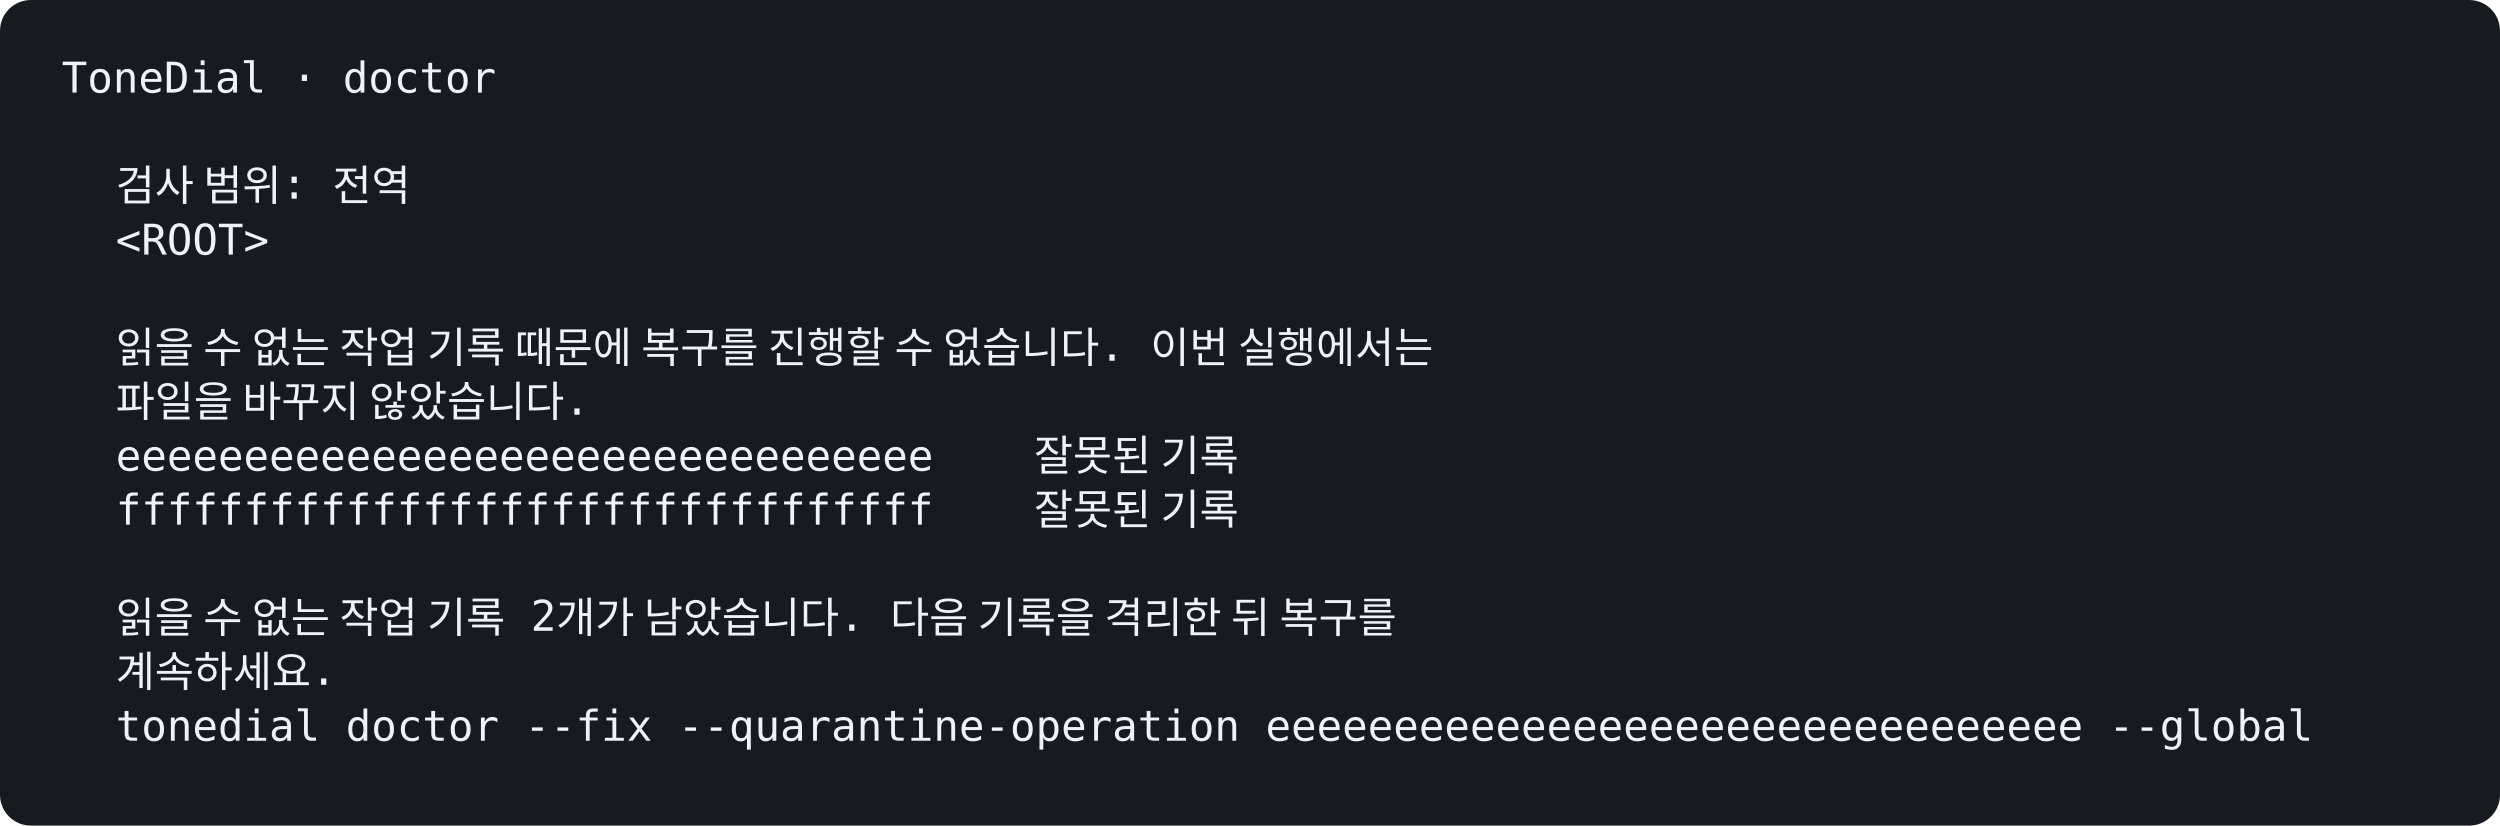
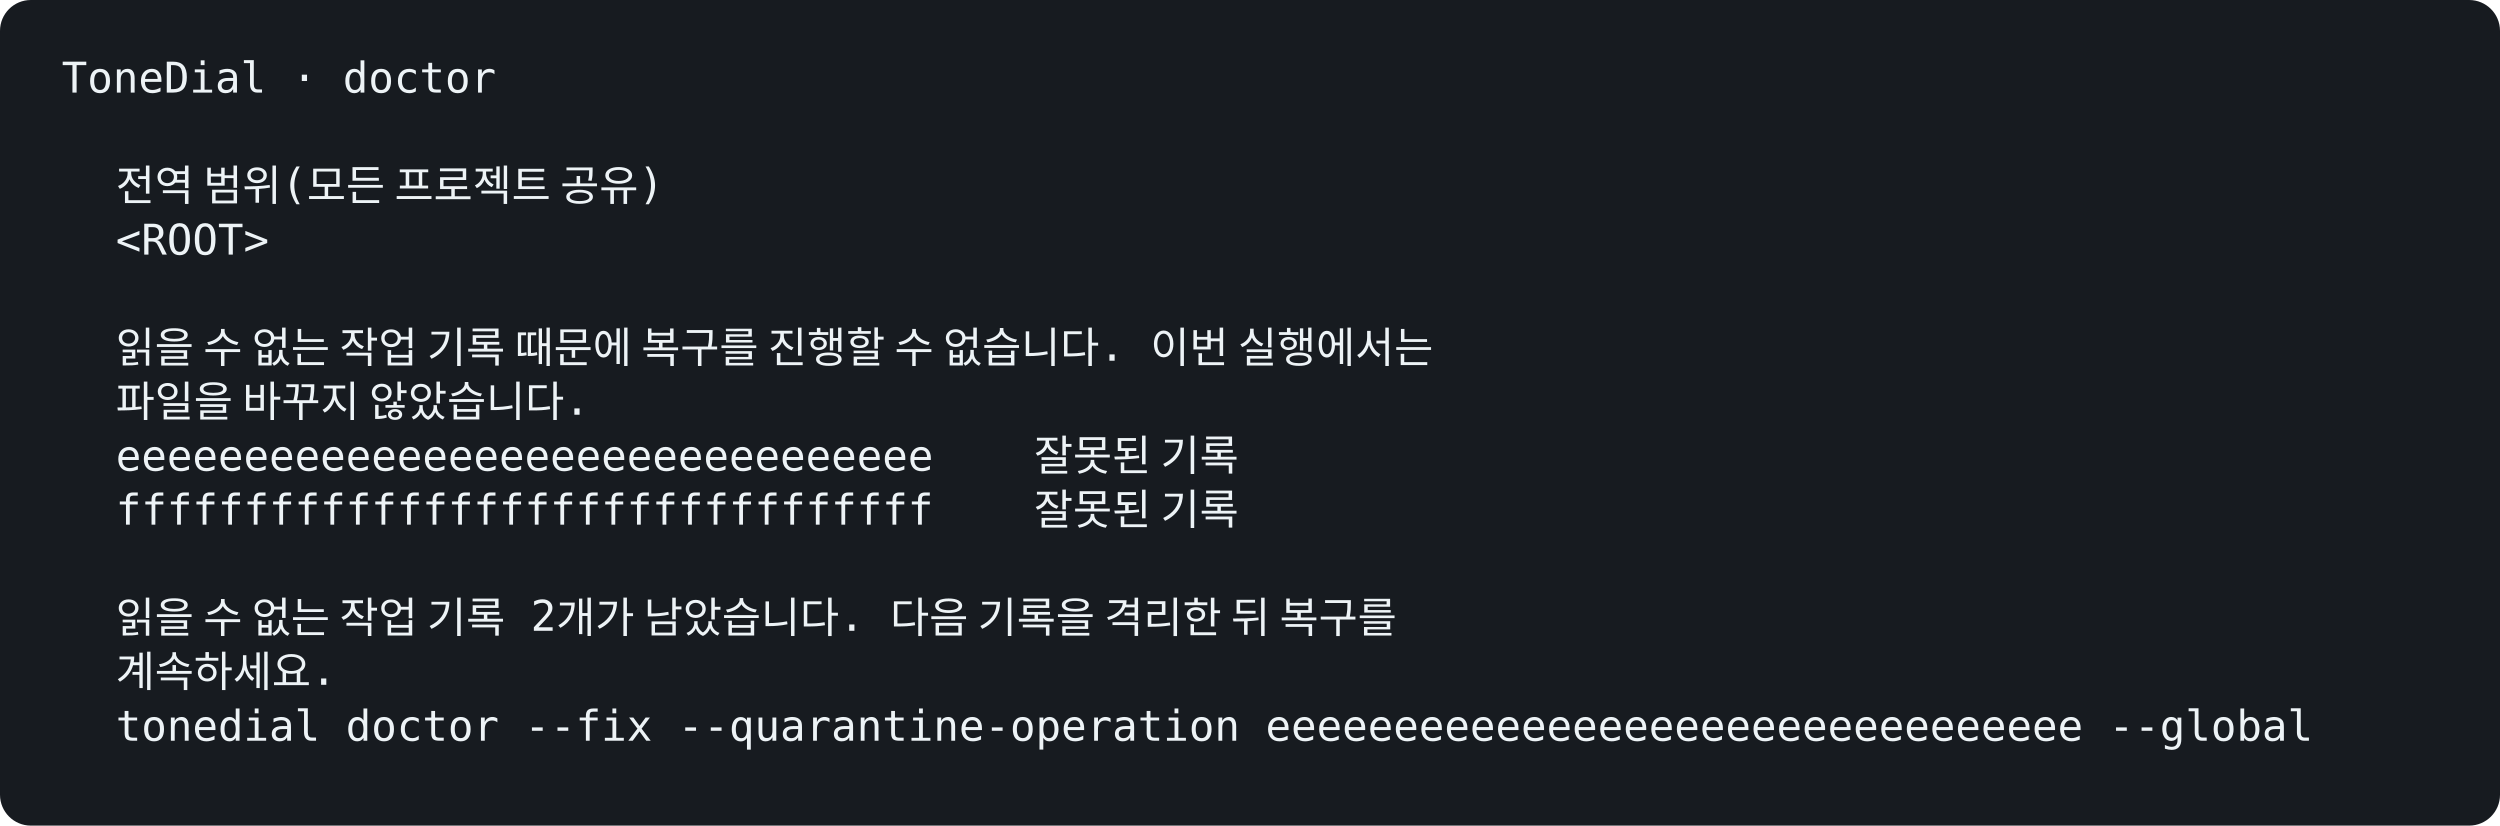
<svg xmlns="http://www.w3.org/2000/svg" width="1296" height="428" viewBox="0 0 1296 428" role="img" aria-labelledby="title description">
  <rect width="100%" height="100%" rx="16" fill="#171b20" />
  <g font-family="ui-monospace, SFMono-Regular, Menlo, Consolas, monospace, system-ui" font-size="22">
    <text x="32" y="48" fill="#edf3f6" font-weight="400" opacity="1">ToneDial · doctor</text>
-     <text x="60" y="104" fill="#edf3f6" font-weight="400" opacity="1">검사 범위: 전역</text>
+     <text x="60" y="104" fill="#edf3f6" font-weight="400" opacity="1">전역 범위(모든 프로젝트 공유)</text>
    <text x="60" y="132" fill="#edf3f6" font-weight="400" opacity="1">&lt;ROOT&gt;</text>
    <text x="60" y="188" fill="#edf3f6" font-weight="400" opacity="1">읽을 수 없는 작업 기록 때문에 복구를 진행할 수 없습니다. 이번 실행에서는</text>
    <text x="60" y="216" fill="#edf3f6" font-weight="400" opacity="1">파일을 바꾸지 않았습니다.</text>
    <text x="60" y="244" fill="#edf3f6" font-weight="400" opacity="1">eeeeeeeeeeeeeeeeeeeeeeeeeeeeeeee</text>
    <text x="536" y="244" fill="#edf3f6" font-weight="400" opacity="1">잘못된 기록</text>
    <text x="60" y="272" fill="#edf3f6" font-weight="400" opacity="1">ffffffffffffffffffffffffffffffff</text>
    <text x="536" y="272" fill="#edf3f6" font-weight="400" opacity="1">잘못된 기록</text>
    <text x="60" y="328" fill="#edf3f6" font-weight="400" opacity="1">읽을 수 없는 작업 기록 2개가 남았습니다. 다음 기록을 격리한 뒤 복구를</text>
    <text x="60" y="356" fill="#edf3f6" font-weight="400" opacity="1">계속하세요.</text>
    <text x="60" y="384" fill="#edf3f6" font-weight="400" opacity="1">tonedial doctor --fix --quarantine-operation eeeeeeeeeeeeeeeeeeeeeeeeeeeeeeee --global</text>
  </g>
</svg>
